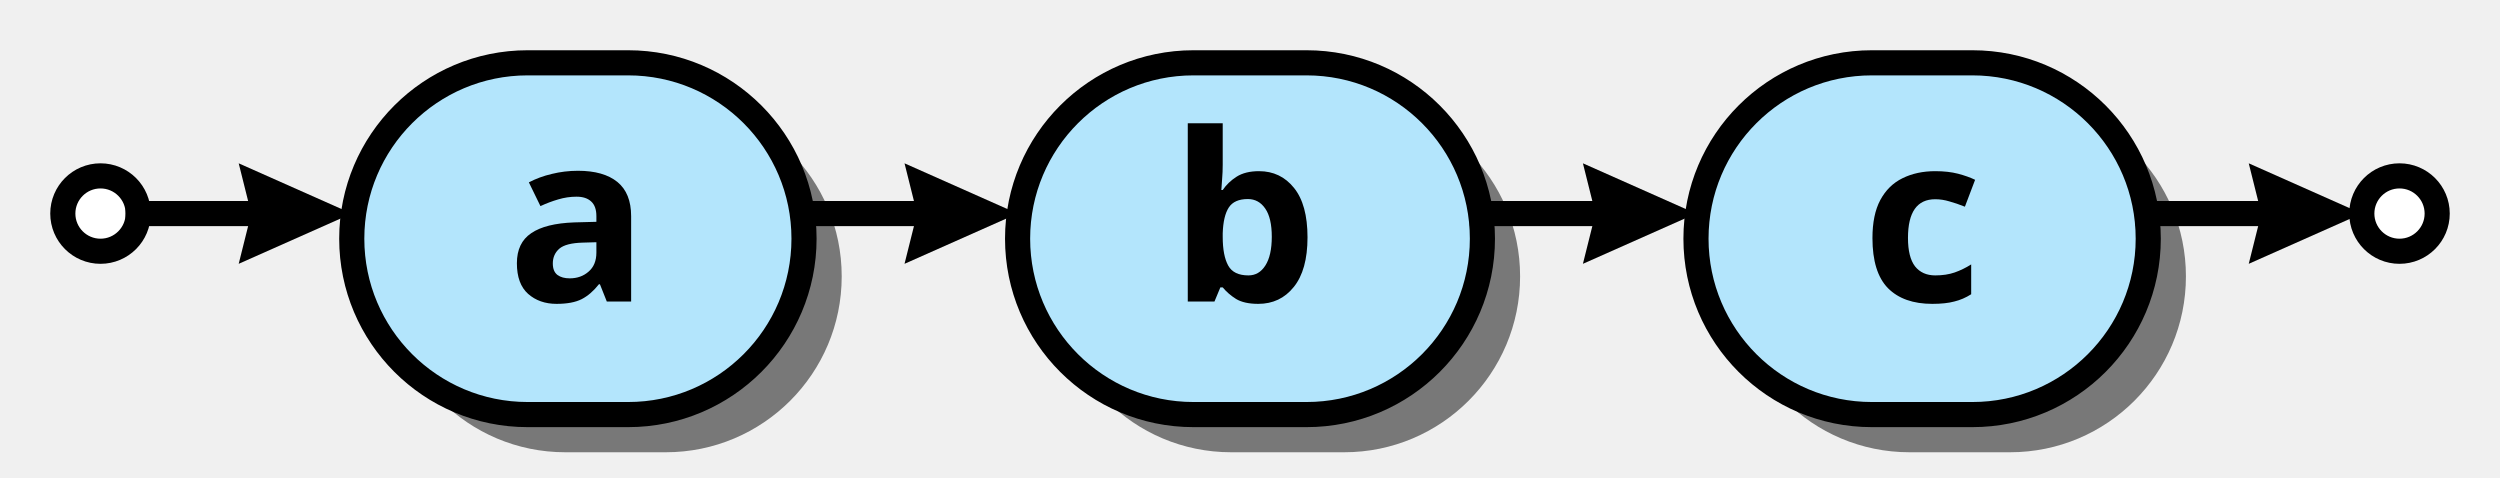
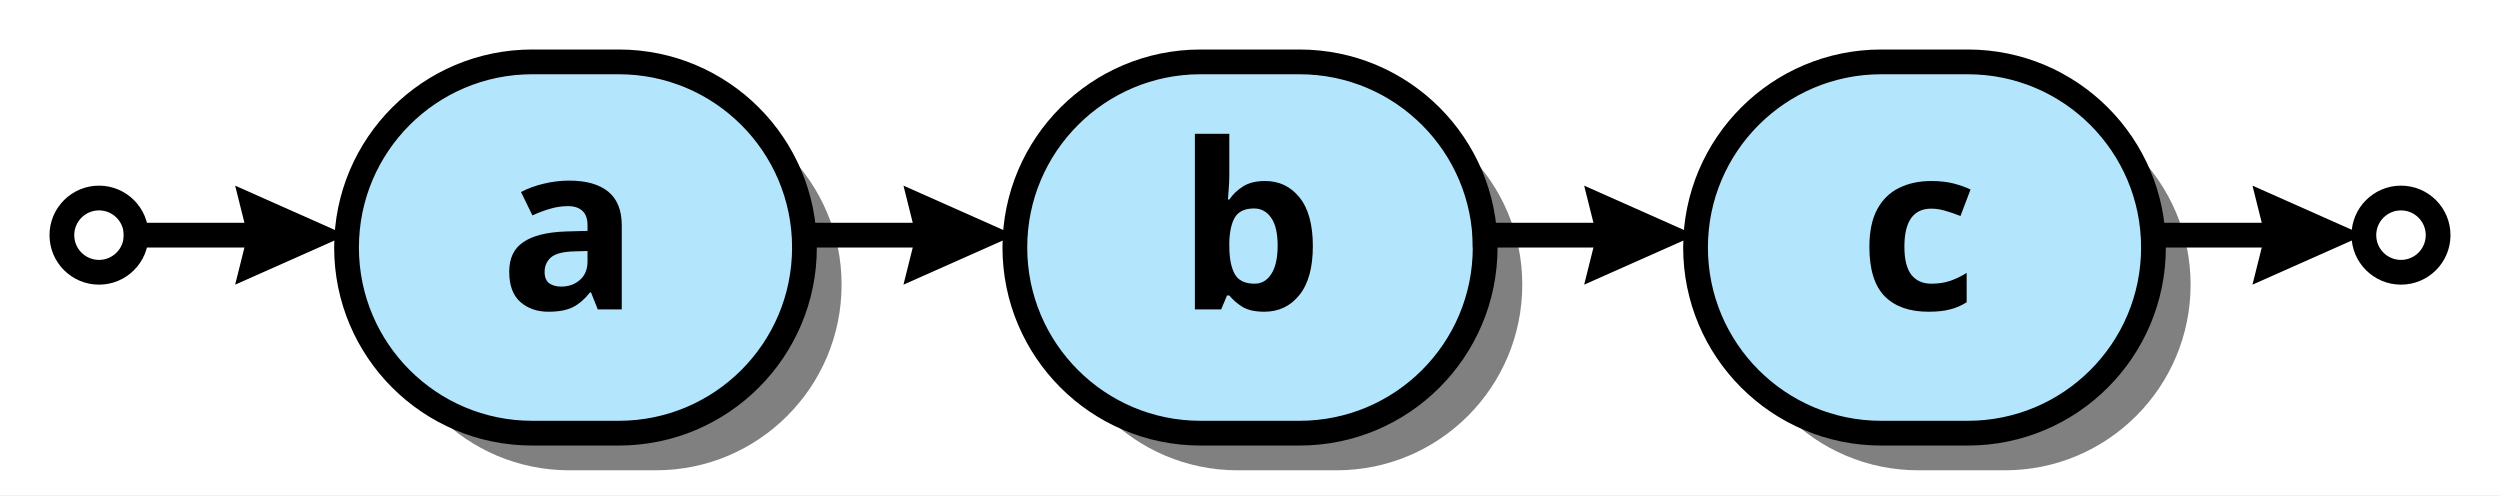
- <svg xmlns="http://www.w3.org/2000/svg" xml:space="preserve" width="199" height="38" version="1.1">
+ <svg xmlns="http://www.w3.org/2000/svg" xml:space="preserve" width="202" height="40" version="1.1">
  <style type="text/css">

.title_font {fill:#000000; text-anchor:start;
- font-family:Sans; font-size:22pt; font-weight:bold; font-style:normal; }
+ font-family:PT Sans Bold; font-size:22pt; font-weight:bold; font-style:normal; }
.token_font {fill:#000000; text-anchor:middle;
- font-family:Sans; font-size:16pt; font-weight:bold; font-style:normal; }
+ font-family:PT Sans Bold; font-size:16pt; font-weight:bold; font-style:normal; }
.box_font {fill:#000000; text-anchor:middle;
- font-family:Times; font-size:14pt; font-weight:normal; font-style:italic; }
+ font-family:PT Sans Italic; font-size:14pt; font-weight:normal; font-style:italic; }
.bubble_font {fill:#000000; text-anchor:middle;
- font-family:Sans; font-size:14pt; font-weight:bold; font-style:normal; }
+ font-family:PT Sans Bold; font-size:14pt; font-weight:bold; font-style:normal; }
.hex_font {fill:#000000; text-anchor:middle;
- font-family:Sans; font-size:14pt; font-weight:bold; font-style:normal; }
+ font-family:PT Sans Bold; font-size:14pt; font-weight:bold; font-style:normal; }
.label {fill: #000; text-anchor:middle; font-size:16pt; font-weight:bold; font-family:Sans;}
.link {fill: #0D47A1;}
.link:hover {fill: #0D47A1; text-decoration:underline;}
.link:visited {fill: #4A148C;}

</style>
  <defs>
    <marker id="arrow" markerWidth="5" markerHeight="4" refX="2.5" refY="2" orient="auto" markerUnits="strokeWidth">
      <path d="M0,0 L0.5,2 L0,4 L4.5,2 z" fill="#000000" />
    </marker>
  </defs>
-   <circle cx="8" cy="17" r="3" stroke="#000000" stroke-width="2" fill="#ffffff" />
-   <path d="M45,36 A14,14 0 0,1 45,8 H53 A14,14 0 0,1 53,36 z" fill="#000000" fill-opacity="0.498" />
-   <path d="M42,33 A14,14 0 0,1 42,5 H50 A14,14 0 0,1 50,33 z" stroke="#000000" stroke-width="2" fill="#b3e5fc" fill-opacity="1.0" />
-   <text class="bubble_font" x="46" y="24">a</text>
-   <path d="M98,36 A14,14 0 0,1 98,8 H107 A14,14 0 0,1 107,36 z" fill="#000000" fill-opacity="0.498" />
-   <path d="M95,33 A14,14 0 0,1 95,5 H104 A14,14 0 0,1 104,33 z" stroke="#000000" stroke-width="2" fill="#b3e5fc" fill-opacity="1.0" />
-   <text class="bubble_font" x="99" y="24">b</text>
-   <line x1="63" y1="17" x2="77" y2="17" stroke="#000000" stroke-width="2" marker-end="url(#arrow)" />
-   <path d="M152,36 A14,14 0 0,1 152,8 H160 A14,14 0 0,1 160,36 z" fill="#000000" fill-opacity="0.498" />
-   <path d="M149,33 A14,14 0 0,1 149,5 H157 A14,14 0 0,1 157,33 z" stroke="#000000" stroke-width="2" fill="#b3e5fc" fill-opacity="1.0" />
-   <text class="bubble_font" x="153" y="24">c</text>
-   <line x1="117" y1="17" x2="131" y2="17" stroke="#000000" stroke-width="2" marker-end="url(#arrow)" />
-   <line x1="10" y1="17" x2="24" y2="17" stroke="#000000" stroke-width="2" marker-end="url(#arrow)" />
-   <circle cx="191" cy="17" r="3" stroke="#000000" stroke-width="2" fill="#ffffff" />
-   <line x1="170" y1="17" x2="184" y2="17" stroke="#000000" stroke-width="2" marker-end="url(#arrow)" />
+   <rect width="100%" height="100%" fill="white" />
+   <circle cx="8" cy="19" r="3" stroke="#000000" stroke-width="2" fill="#ffffff" />
+   <path d="M46,38 A15,15 0 0,1 46,8 H53 A15,15 0 0,1 53,38 z" fill="#000000" fill-opacity="0.498" />
+   <path d="M43,35 A15,15 0 0,1 43,5 H50 A15,15 0 0,1 50,35 z" stroke="#000000" stroke-width="2" fill="#b3e5fc" fill-opacity="1.0" />
+   <text class="bubble_font" x="46" y="25">a</text>
+   <path d="M100,38 A15,15 0 0,1 100,8 H108 A15,15 0 0,1 108,38 z" fill="#000000" fill-opacity="0.498" />
+   <path d="M97,35 A15,15 0 0,1 97,5 H105 A15,15 0 0,1 105,35 z" stroke="#000000" stroke-width="2" fill="#b3e5fc" fill-opacity="1.0" />
+   <text class="bubble_font" x="101" y="25">b</text>
+   <line x1="64" y1="19" x2="78" y2="19" stroke="#000000" stroke-width="2" marker-end="url(#arrow)" />
+   <path d="M155,38 A15,15 0 0,1 155,8 H162 A15,15 0 0,1 162,38 z" fill="#000000" fill-opacity="0.498" />
+   <path d="M152,35 A15,15 0 0,1 152,5 H159 A15,15 0 0,1 159,35 z" stroke="#000000" stroke-width="2" fill="#b3e5fc" fill-opacity="1.0" />
+   <text class="bubble_font" x="155" y="25">c</text>
+   <line x1="119" y1="19" x2="133" y2="19" stroke="#000000" stroke-width="2" marker-end="url(#arrow)" />
+   <line x1="10" y1="19" x2="24" y2="19" stroke="#000000" stroke-width="2" marker-end="url(#arrow)" />
+   <circle cx="194" cy="19" r="3" stroke="#000000" stroke-width="2" fill="#ffffff" />
+   <line x1="173" y1="19" x2="187" y2="19" stroke="#000000" stroke-width="2" marker-end="url(#arrow)" />
</svg>
